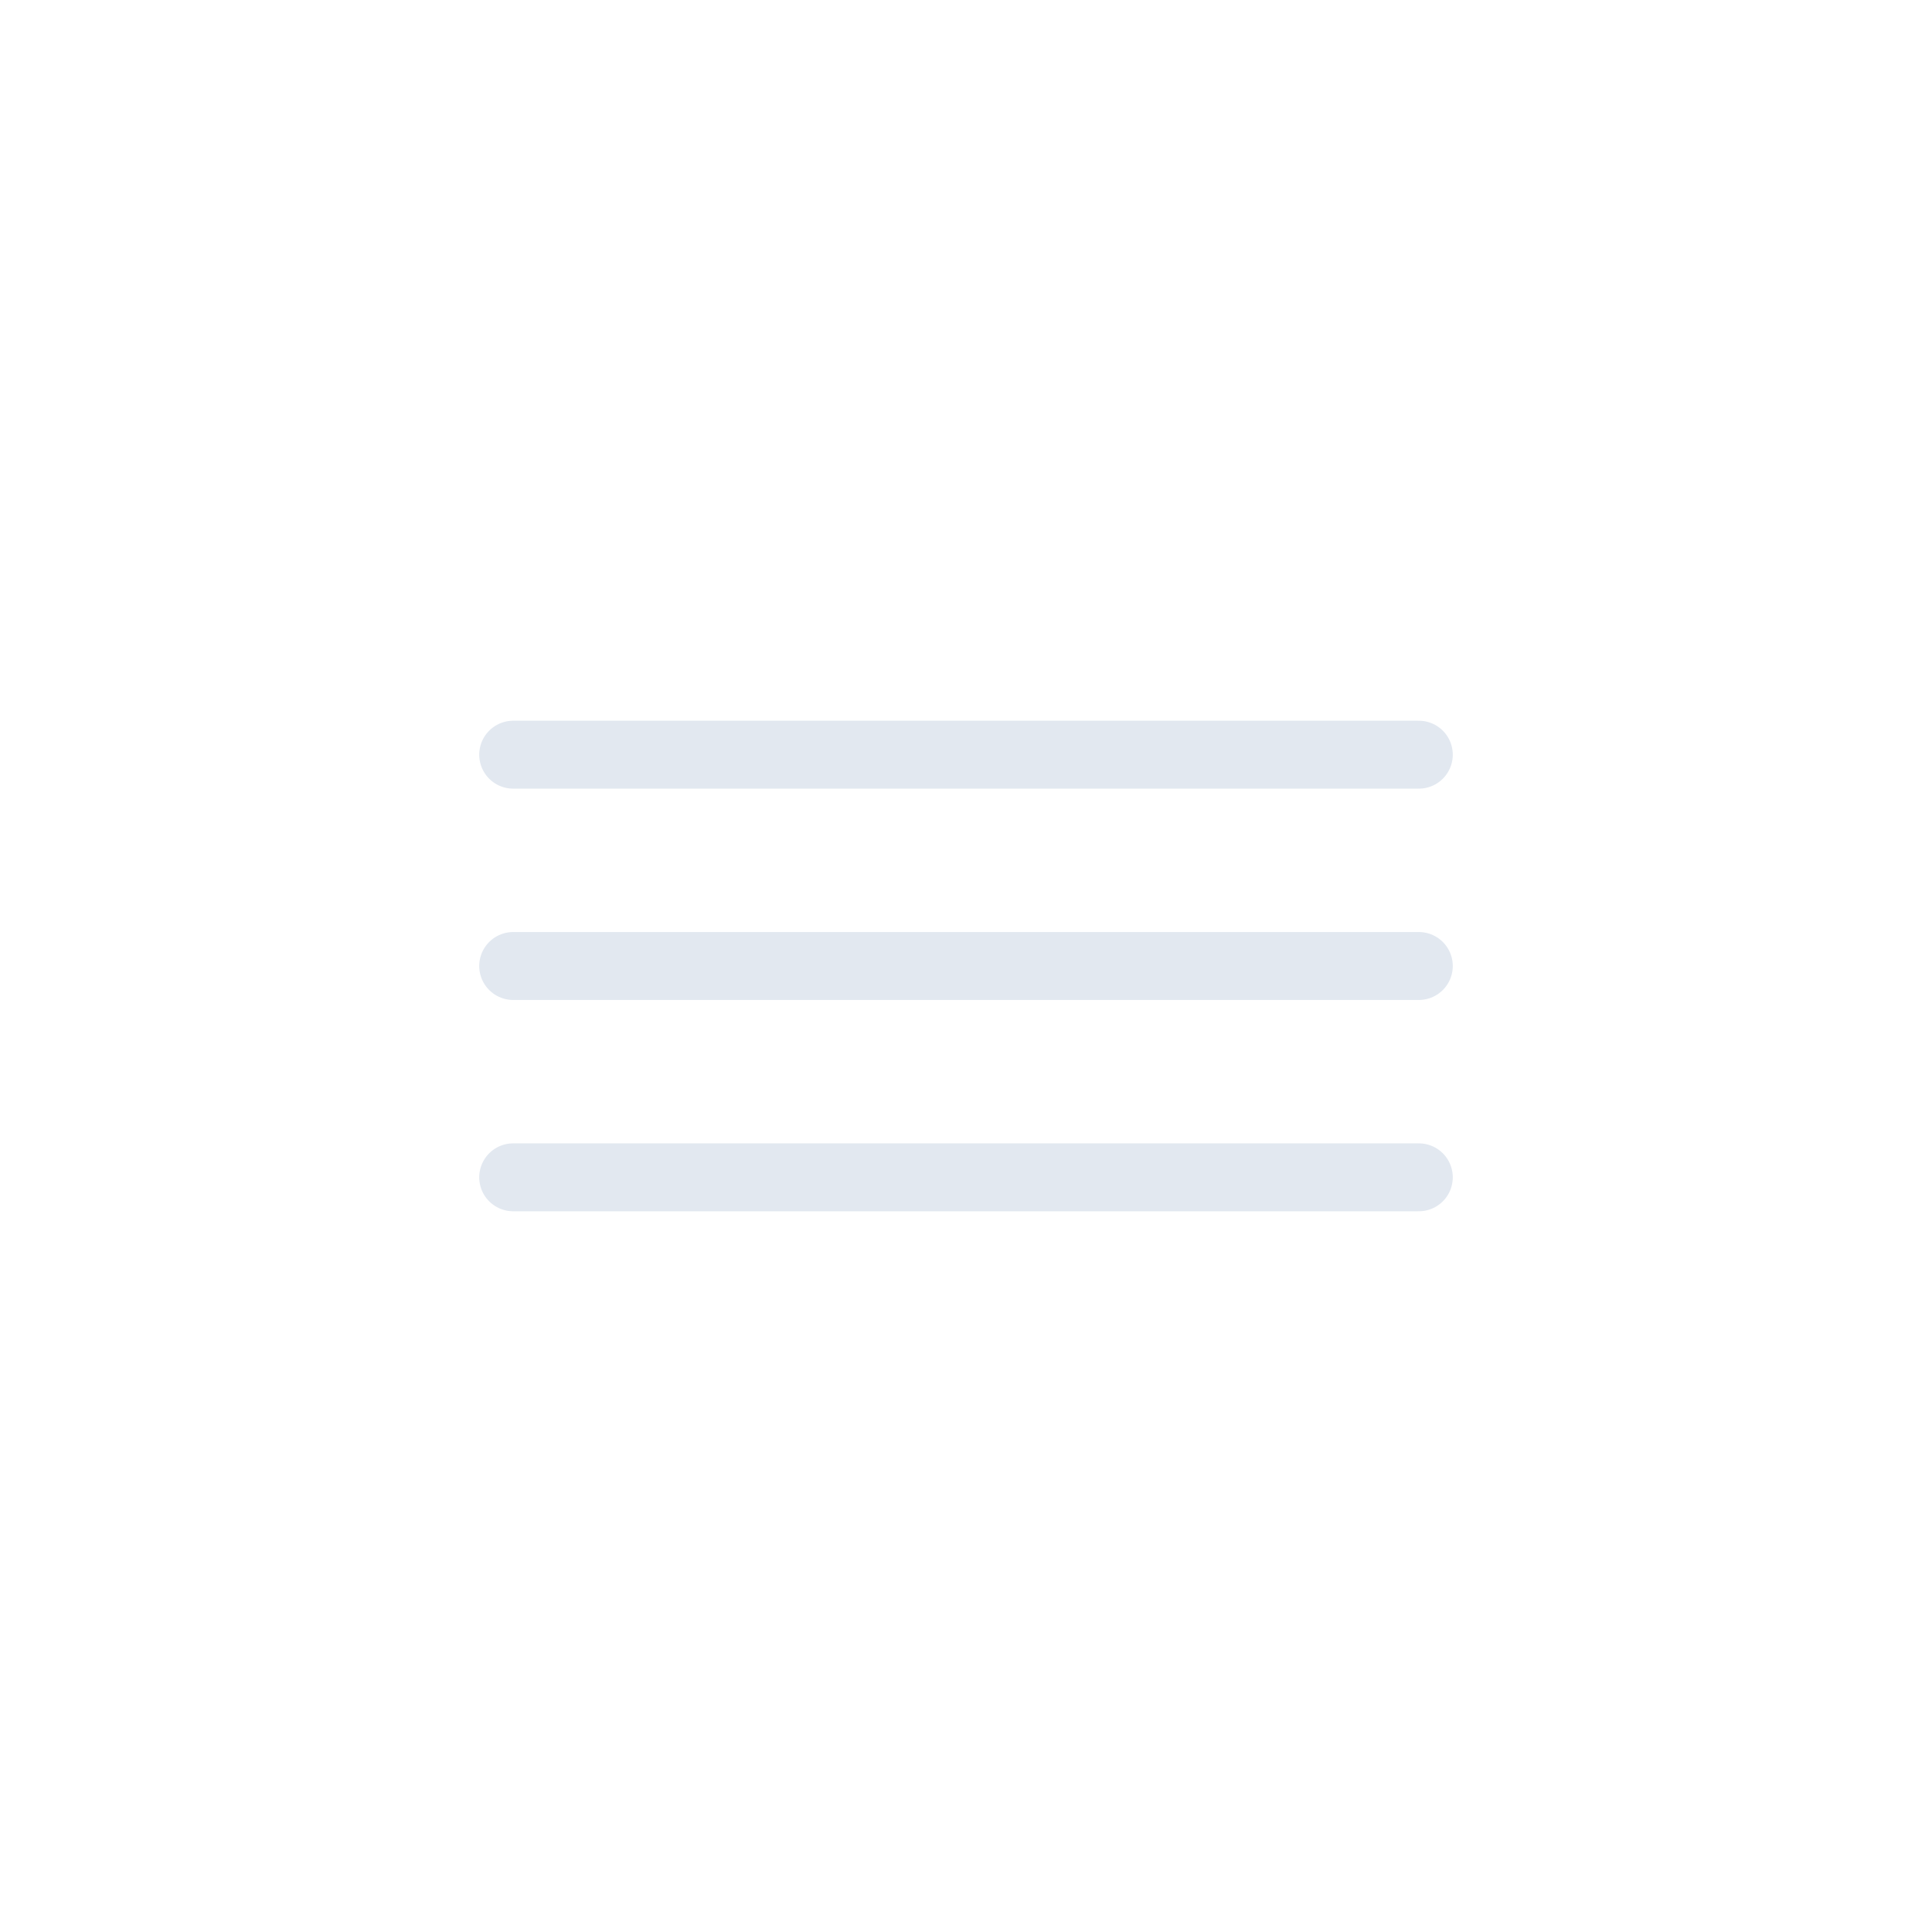
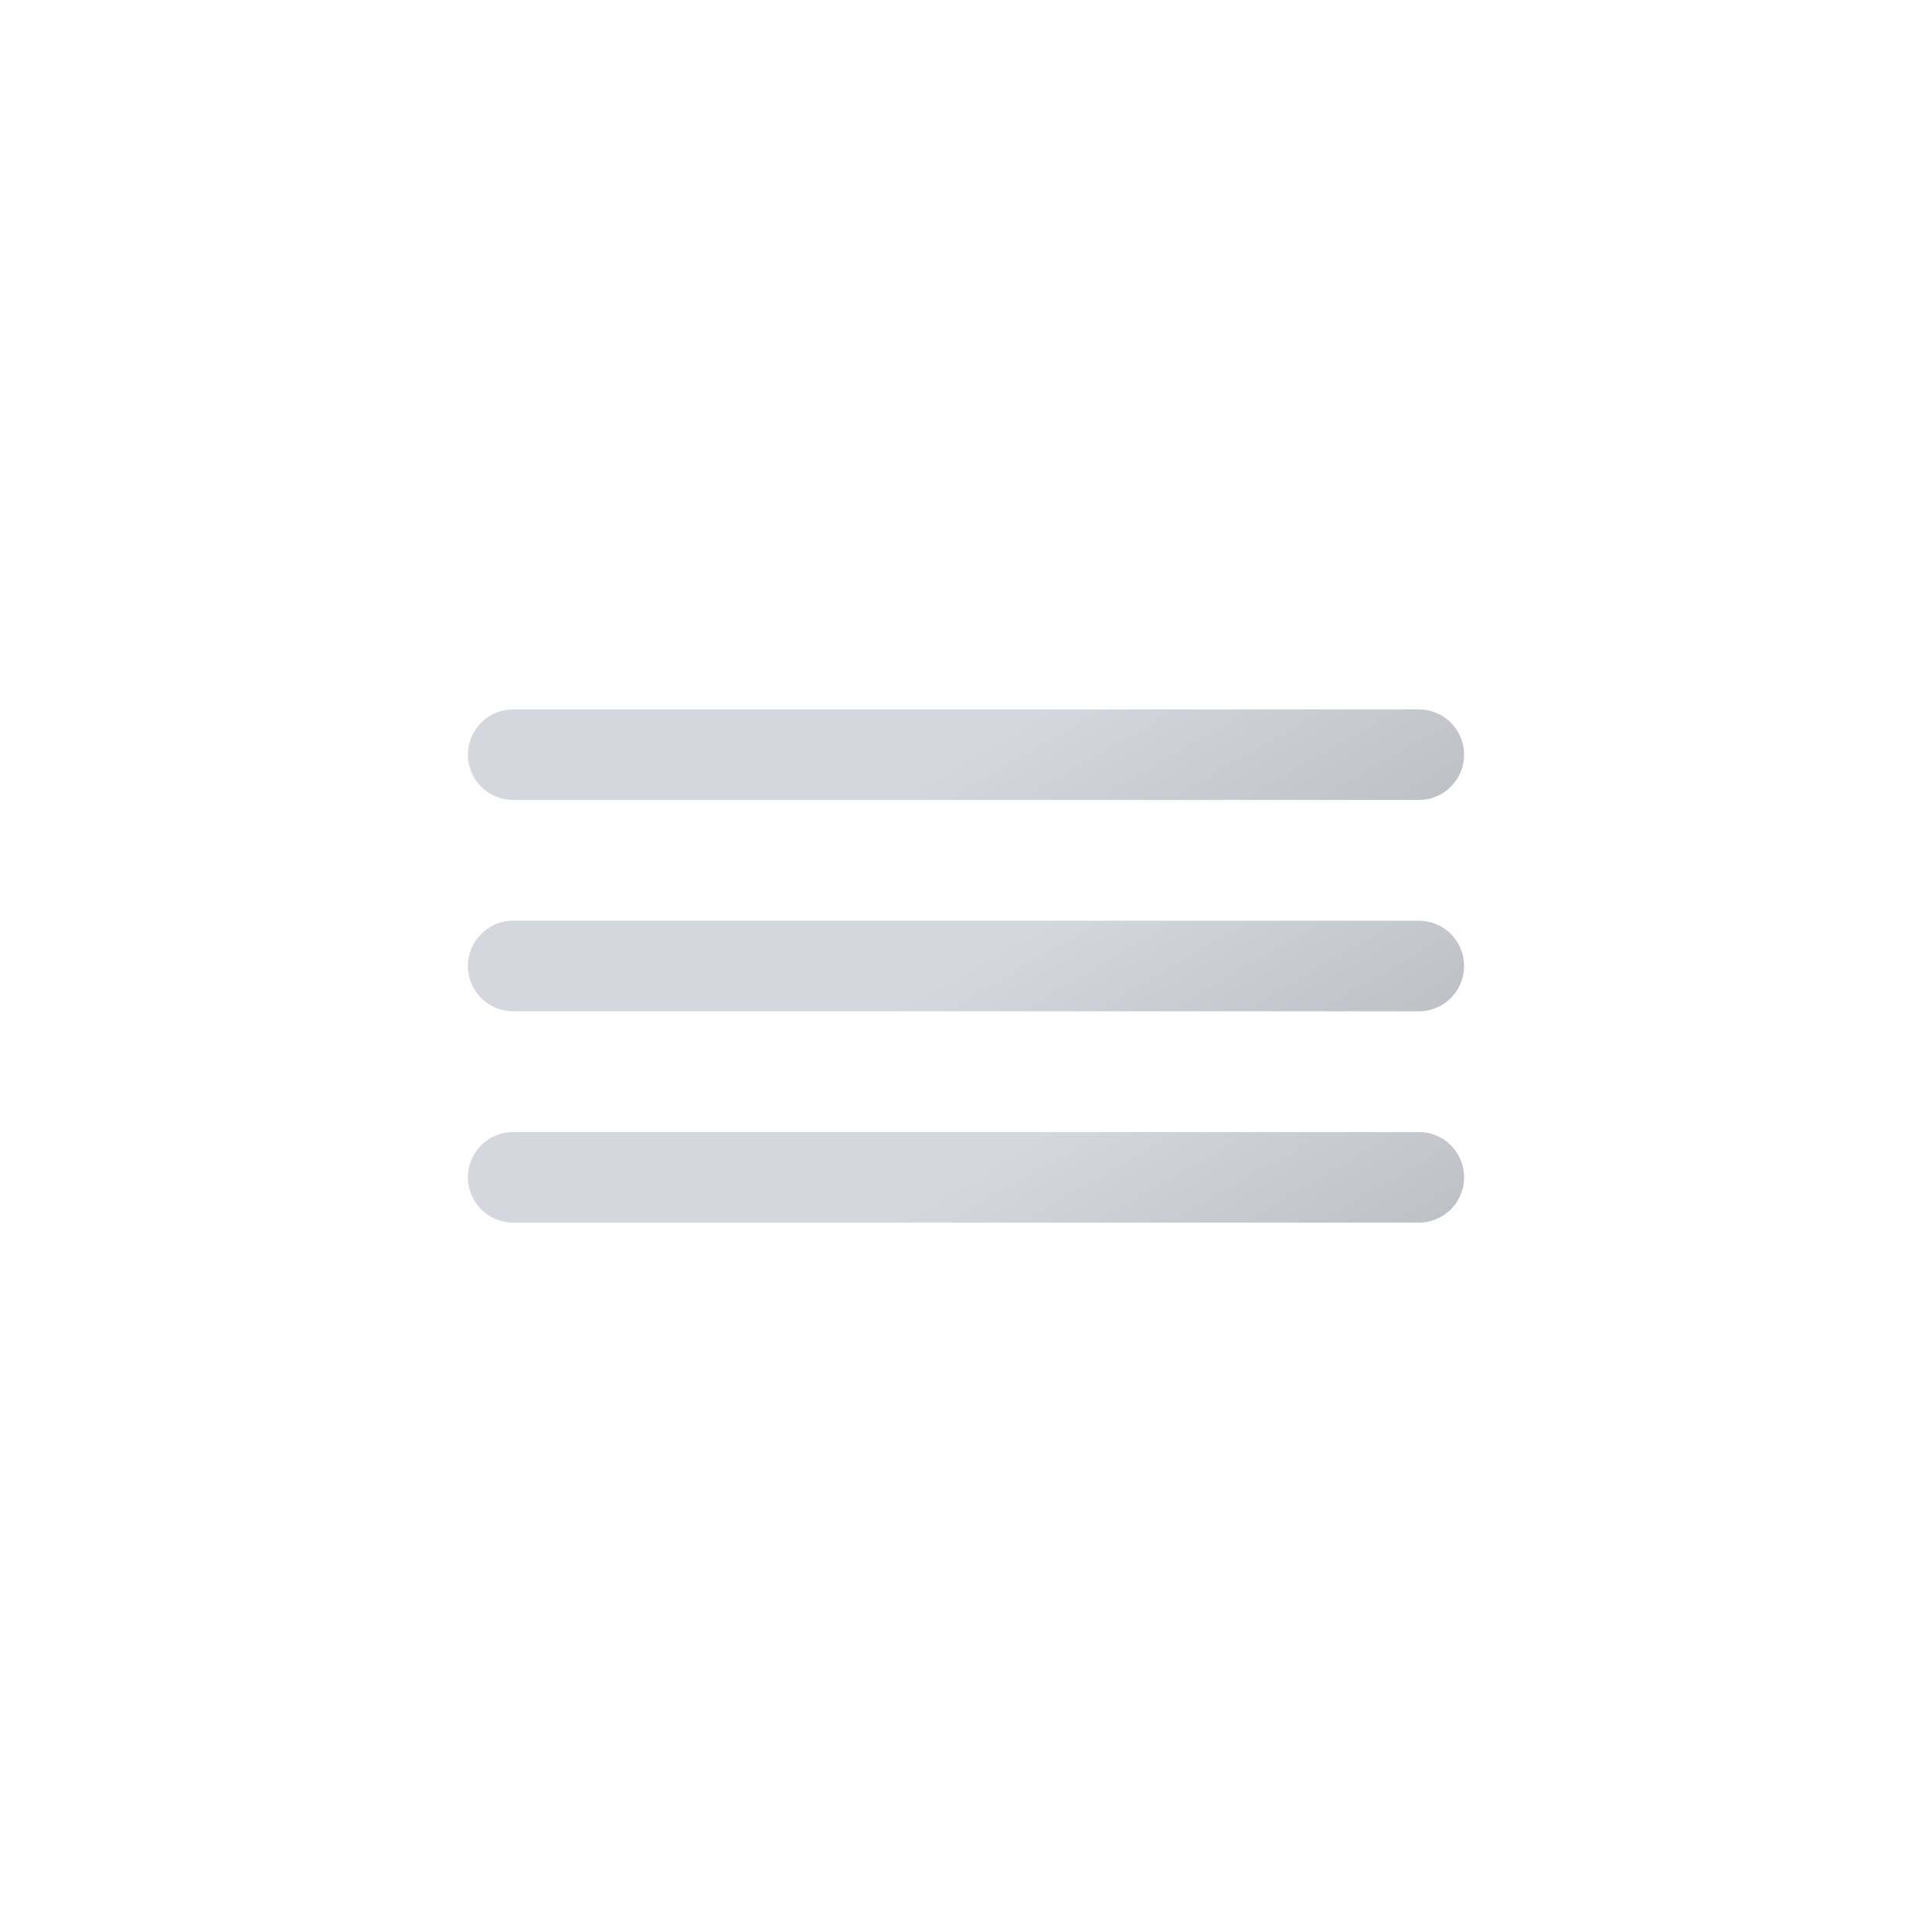
- <svg xmlns="http://www.w3.org/2000/svg" width="1em" height="1em" viewBox="0 0 512 512">
-   <path fill="none" stroke="#e2e8f0" stroke-linecap="round" stroke-miterlimit="10" stroke-width="18" d="M136 200h240">
-     <animateTransform additive="sum" attributeName="transform" dur="6s" repeatCount="indefinite" type="translate" values="-48 0; 48 0; -48 0" />
-   </path>
-   <path fill="none" stroke="#e2e8f0" stroke-linecap="round" stroke-miterlimit="10" stroke-width="18" d="M136 256h240">
-     <animateTransform additive="sum" attributeName="transform" begin="-1.5s" dur="6s" repeatCount="indefinite" type="translate" values="-48 0; 48 0; -48 0" />
-   </path>
-   <path fill="none" stroke="#e2e8f0" stroke-linecap="round" stroke-miterlimit="10" stroke-width="18" d="M136 312h240">
-     <animateTransform additive="sum" attributeName="transform" dur="6s" repeatCount="indefinite" type="translate" values="48 0; -48 0; 48 0" />
-   </path>
+ <svg xmlns="http://www.w3.org/2000/svg" width="100%" height="100%" viewBox="0 0 512 512">
+   <defs>
+     <linearGradient id="SVGffxWZc2j" x1="220" x2="292" y1="137.7" y2="262.4" gradientUnits="userSpaceOnUse">
+       <stop offset="0" stop-color="#d4d7dd" />
+       <stop offset=".5" stop-color="#d4d7dd" />
+       <stop offset="1" stop-color="#bec1c6" />
+     </linearGradient>
+     <linearGradient id="SVGzdZdTcoE" y1="193.7" y2="318.4" href="#SVGffxWZc2j" />
+     <linearGradient id="SVGNpocRctX" y1="249.7" y2="374.4" href="#SVGffxWZc2j" />
+   </defs>
+   <path fill="none" stroke="url(#SVGffxWZc2j)" stroke-linecap="round" stroke-miterlimit="10" stroke-width="24" d="M136 200h240" />
+   <path fill="none" stroke="url(#SVGzdZdTcoE)" stroke-linecap="round" stroke-miterlimit="10" stroke-width="24" d="M136 256h240" />
+   <path fill="none" stroke="url(#SVGNpocRctX)" stroke-linecap="round" stroke-miterlimit="10" stroke-width="24" d="M136 312h240" />
</svg>
